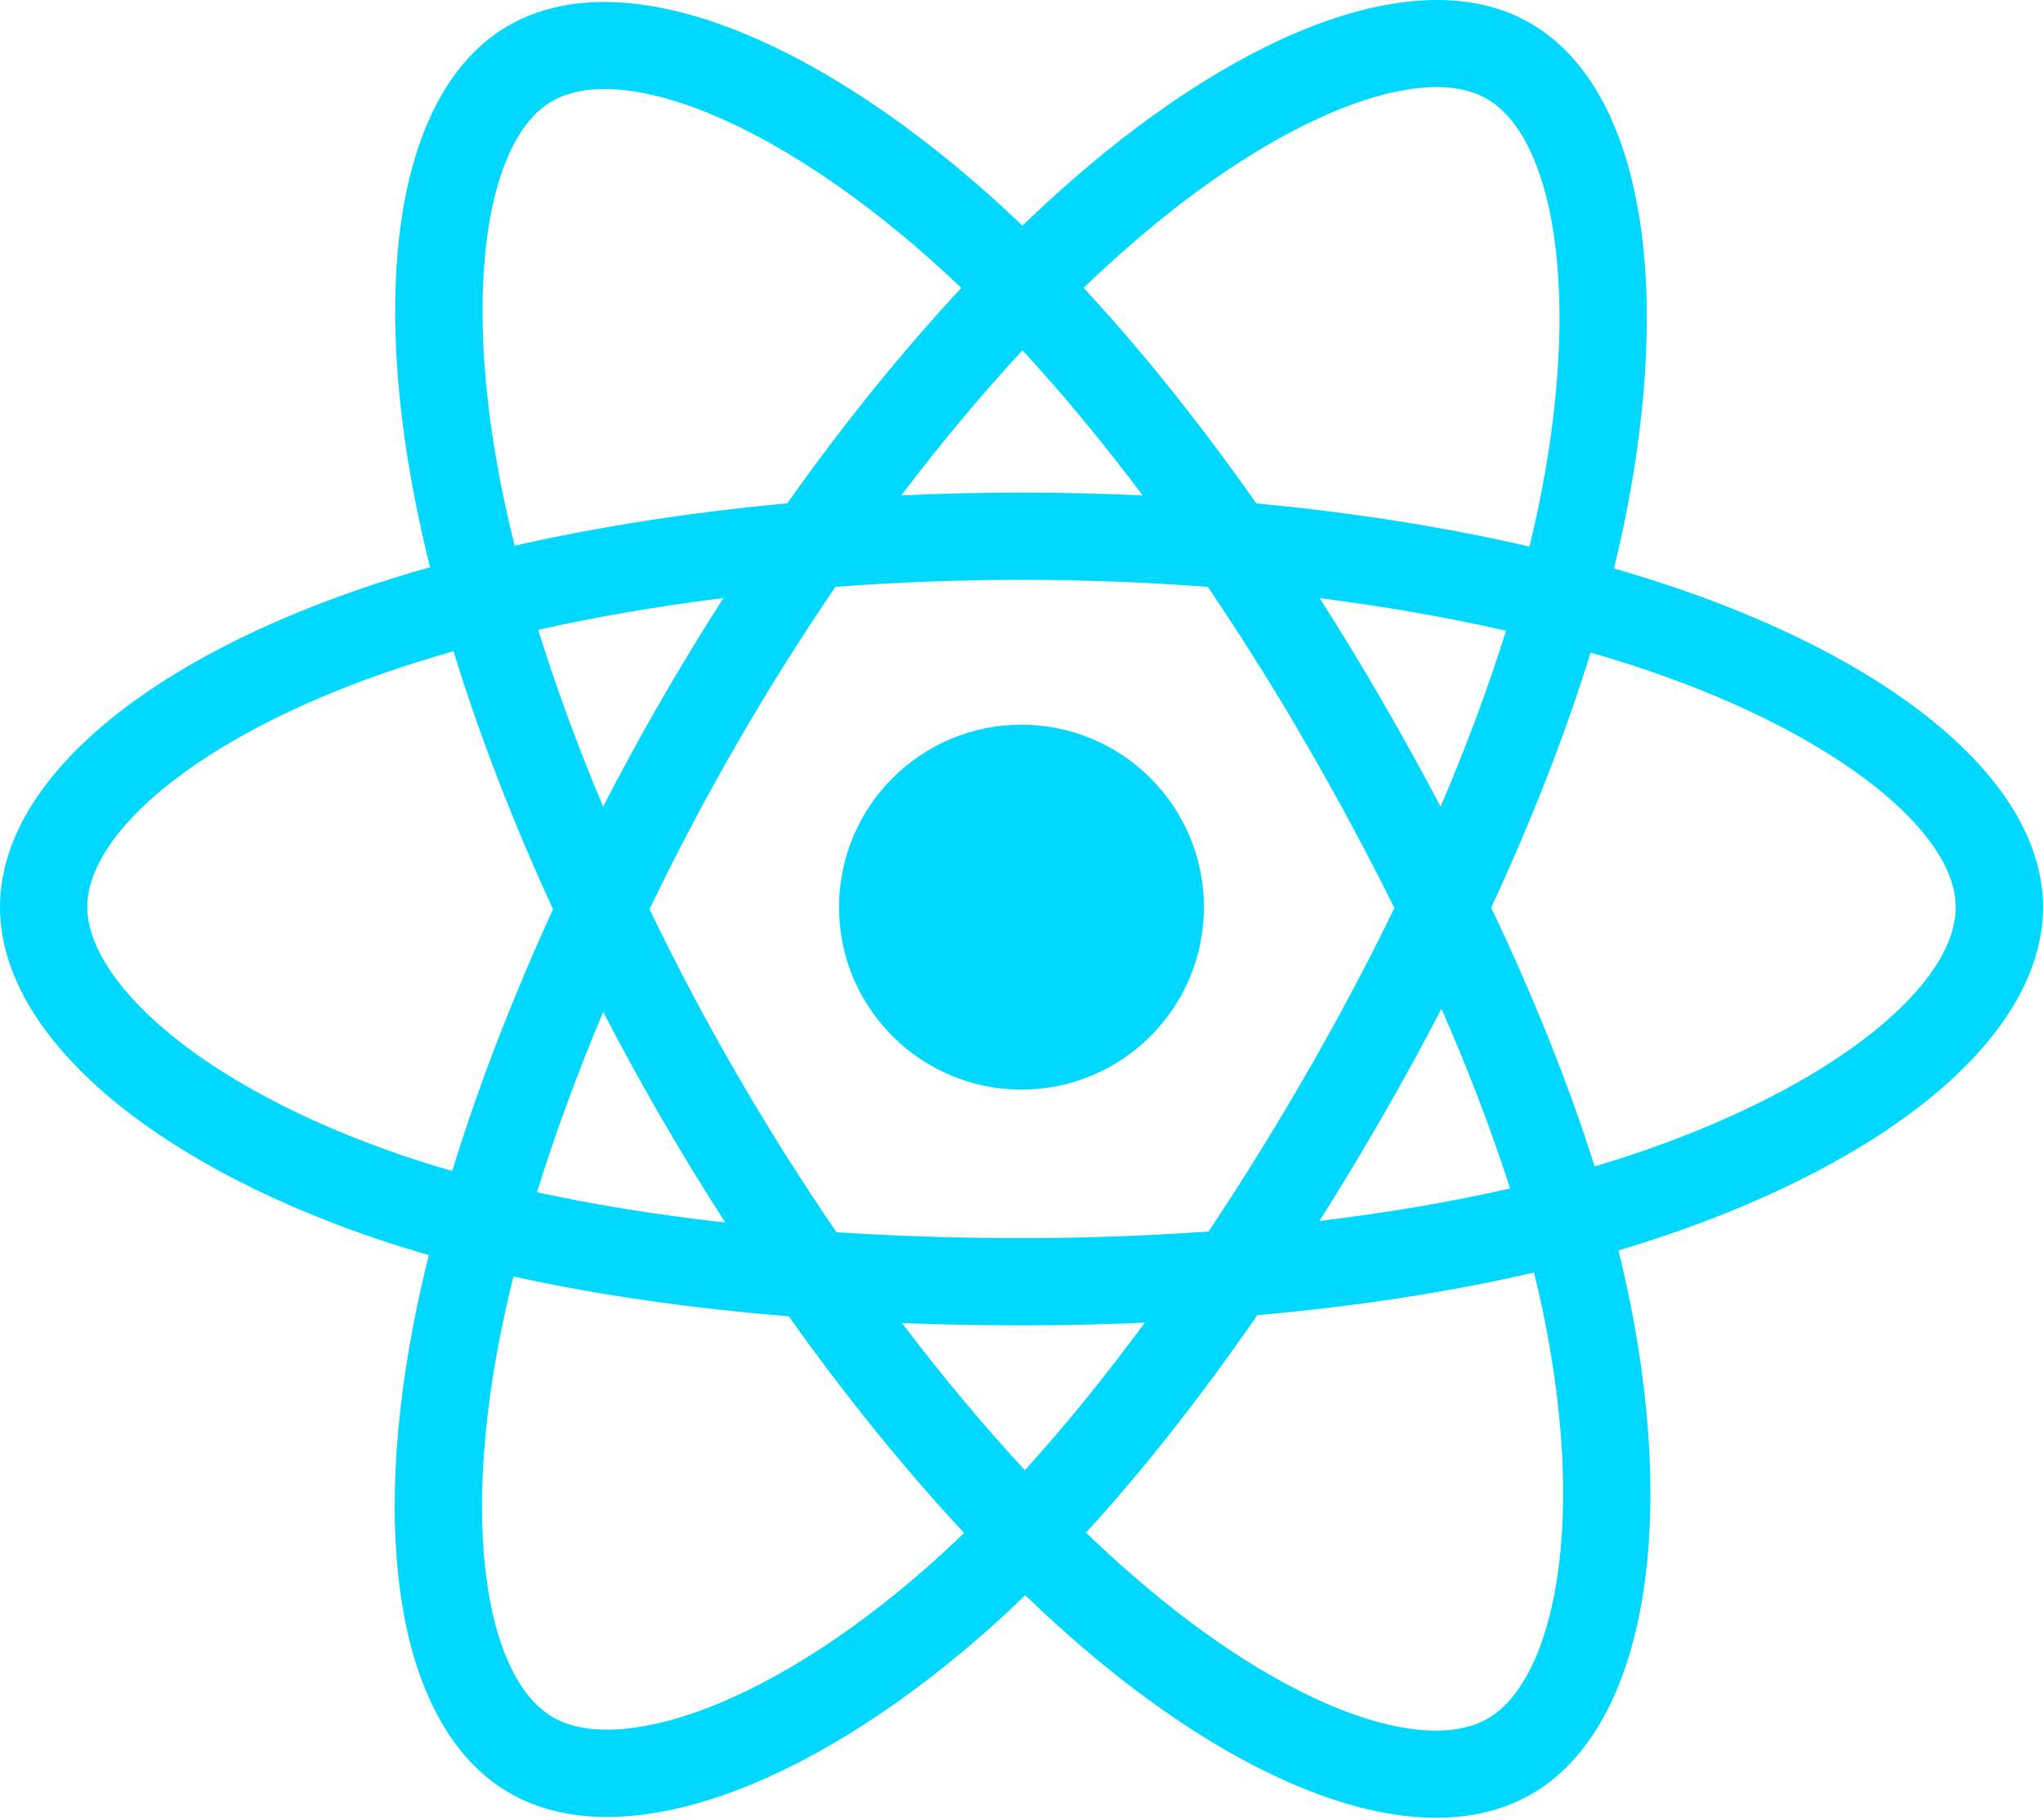
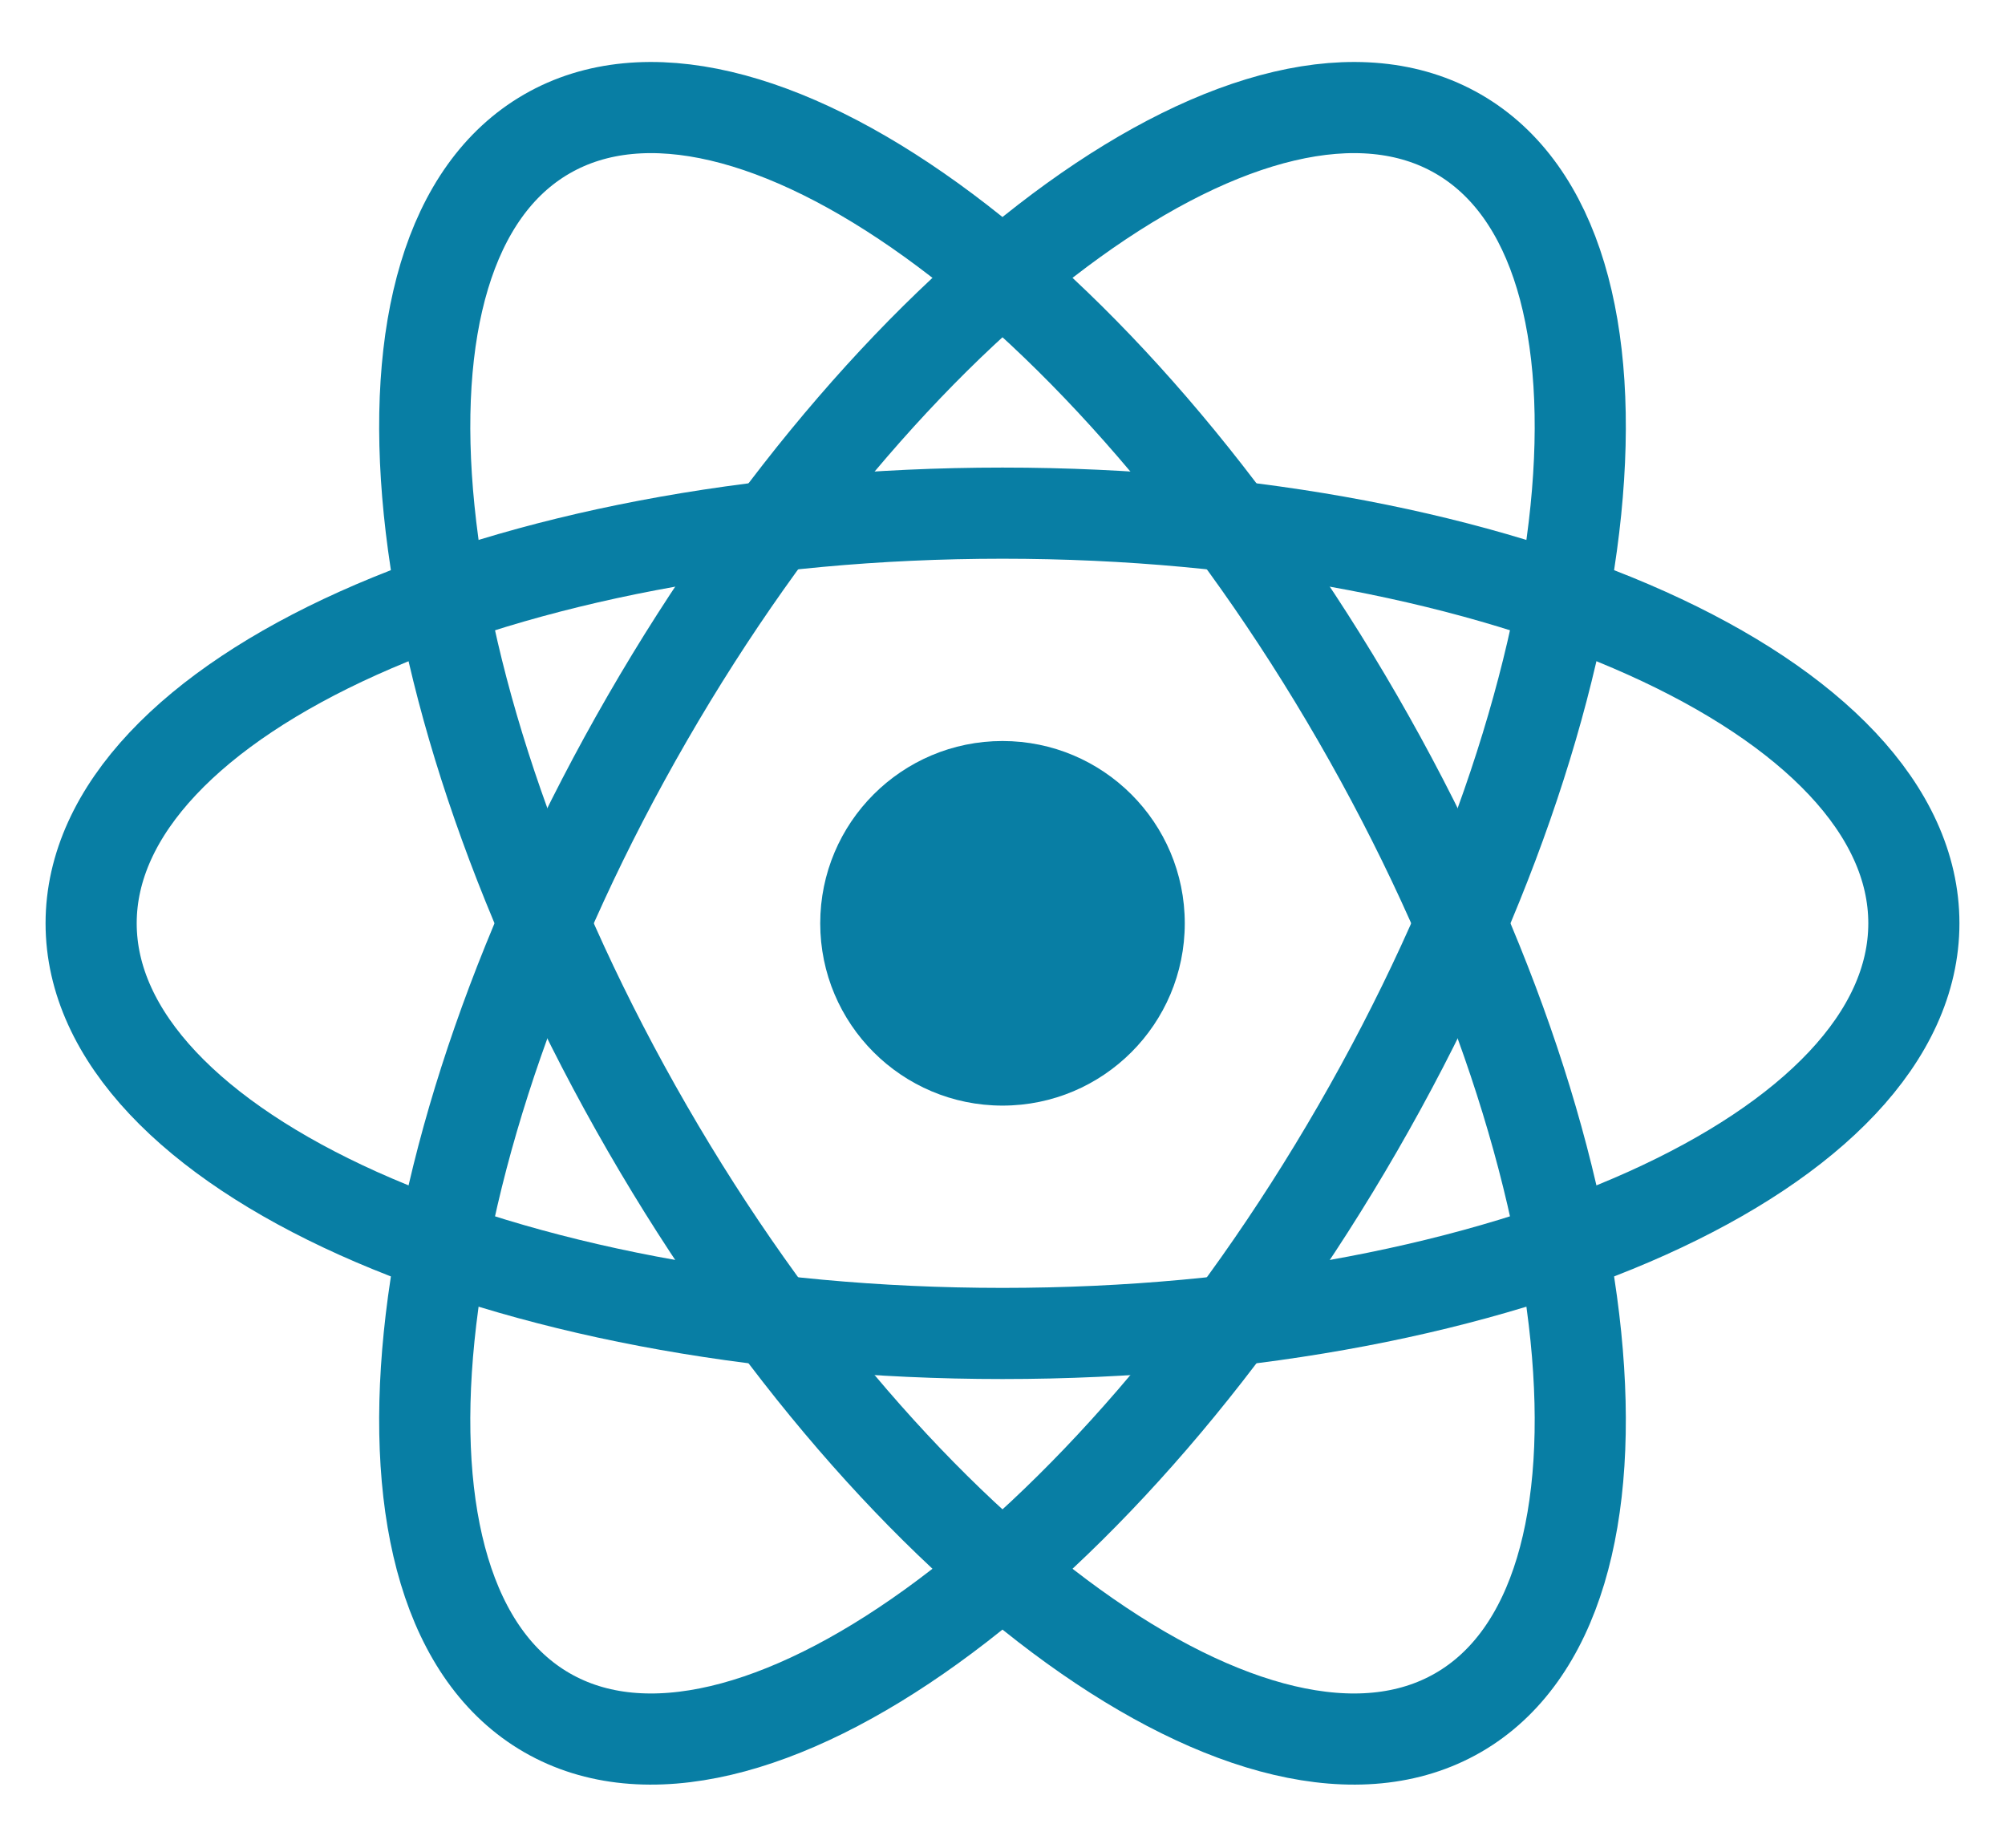
- <svg xmlns="http://www.w3.org/2000/svg" aria-hidden="true" role="img" class="iconify iconify--logos" width="35.93" height="32" preserveAspectRatio="xMidYMid meet" viewBox="0 0 256 228">
-   <path fill="#00D8FF" d="M210.483 73.824a171.49 171.49 0 0 0-8.24-2.597c.465-1.9.893-3.777 1.273-5.621c6.238-30.281 2.16-54.676-11.769-62.708c-13.355-7.7-35.196.329-57.254 19.526a171.23 171.23 0 0 0-6.375 5.848a155.866 155.866 0 0 0-4.241-3.917C100.759 3.829 77.587-4.822 63.673 3.233C50.33 10.957 46.379 33.89 51.995 62.588a170.974 170.974 0 0 0 1.892 8.48c-3.28.932-6.445 1.924-9.474 2.98C17.309 83.498 0 98.307 0 113.668c0 15.865 18.582 31.778 46.812 41.427a145.52 145.52 0 0 0 6.921 2.165a167.467 167.467 0 0 0-2.01 9.138c-5.354 28.2-1.173 50.591 12.134 58.266c13.744 7.926 36.812-.22 59.273-19.855a145.567 145.567 0 0 0 5.342-4.923a168.064 168.064 0 0 0 6.92 6.314c21.758 18.722 43.246 26.282 56.54 18.586c13.731-7.949 18.194-32.003 12.4-61.268a145.016 145.016 0 0 0-1.535-6.842c1.62-.48 3.21-.974 4.76-1.488c29.348-9.723 48.443-25.443 48.443-41.52c0-15.417-17.868-30.326-45.517-39.844Zm-6.365 70.984c-1.4.463-2.836.91-4.3 1.345c-3.24-10.257-7.612-21.163-12.963-32.432c5.106-11 9.31-21.767 12.459-31.957c2.619.758 5.16 1.557 7.61 2.4c23.69 8.156 38.14 20.213 38.14 29.504c0 9.896-15.606 22.743-40.946 31.14Zm-10.514 20.834c2.562 12.94 2.927 24.64 1.23 33.787c-1.524 8.219-4.59 13.698-8.382 15.893c-8.067 4.67-25.32-1.4-43.927-17.412a156.726 156.726 0 0 1-6.437-5.87c7.214-7.889 14.423-17.06 21.459-27.246c12.376-1.098 24.068-2.894 34.671-5.345a134.17 134.17 0 0 1 1.386 6.193ZM87.276 214.515c-7.882 2.783-14.16 2.863-17.955.675c-8.075-4.657-11.432-22.636-6.853-46.752a156.923 156.923 0 0 1 1.869-8.499c10.486 2.32 22.093 3.988 34.498 4.994c7.084 9.967 14.501 19.128 21.976 27.15a134.668 134.668 0 0 1-4.877 4.492c-9.933 8.682-19.886 14.842-28.658 17.94ZM50.35 144.747c-12.483-4.267-22.792-9.812-29.858-15.863c-6.35-5.437-9.555-10.836-9.555-15.216c0-9.322 13.897-21.212 37.076-29.293c2.813-.98 5.757-1.905 8.812-2.773c3.204 10.42 7.406 21.315 12.477 32.332c-5.137 11.18-9.399 22.249-12.634 32.792a134.718 134.718 0 0 1-6.318-1.979Zm12.378-84.26c-4.811-24.587-1.616-43.134 6.425-47.789c8.564-4.958 27.502 2.111 47.463 19.835a144.318 144.318 0 0 1 3.841 3.545c-7.438 7.987-14.787 17.08-21.808 26.988c-12.04 1.116-23.565 2.908-34.161 5.309a160.342 160.342 0 0 1-1.76-7.887Zm110.427 27.268a347.8 347.8 0 0 0-7.785-12.803c8.168 1.033 15.994 2.404 23.343 4.08c-2.206 7.072-4.956 14.465-8.193 22.045a381.151 381.151 0 0 0-7.365-13.322Zm-45.032-43.861c5.044 5.465 10.096 11.566 15.065 18.186a322.04 322.04 0 0 0-30.257-.006c4.974-6.559 10.069-12.652 15.192-18.18ZM82.802 87.83a323.167 323.167 0 0 0-7.227 13.238c-3.184-7.553-5.909-14.98-8.134-22.152c7.304-1.634 15.093-2.97 23.209-3.984a321.524 321.524 0 0 0-7.848 12.897Zm8.081 65.352c-8.385-.936-16.291-2.203-23.593-3.793c2.26-7.3 5.045-14.885 8.298-22.6a321.187 321.187 0 0 0 7.257 13.246c2.594 4.48 5.28 8.868 8.038 13.147Zm37.542 31.03c-5.184-5.592-10.354-11.779-15.403-18.433c4.902.192 9.899.29 14.978.29c5.218 0 10.376-.117 15.453-.343c-4.985 6.774-10.018 12.97-15.028 18.486Zm52.198-57.817c3.422 7.8 6.306 15.345 8.596 22.52c-7.422 1.694-15.436 3.058-23.88 4.071a382.417 382.417 0 0 0 7.859-13.026a347.403 347.403 0 0 0 7.425-13.565Zm-16.898 8.101a358.557 358.557 0 0 1-12.281 19.815a329.4 329.4 0 0 1-23.444.823c-7.967 0-15.716-.248-23.178-.732a310.202 310.202 0 0 1-12.513-19.846h.001a307.41 307.41 0 0 1-10.923-20.627a310.278 310.278 0 0 1 10.89-20.637l-.001.001a307.318 307.318 0 0 1 12.413-19.761c7.613-.576 15.42-.876 23.31-.876H128c7.926 0 15.743.303 23.354.883a329.357 329.357 0 0 1 12.335 19.695a358.489 358.489 0 0 1 11.036 20.54a329.472 329.472 0 0 1-11 20.722Zm22.56-122.124c8.572 4.944 11.906 24.881 6.52 51.026c-.344 1.668-.73 3.367-1.15 5.09c-10.622-2.452-22.155-4.275-34.23-5.408c-7.034-10.017-14.323-19.124-21.64-27.008a160.789 160.789 0 0 1 5.888-5.4c18.9-16.447 36.564-22.941 44.612-18.3ZM128 90.808c12.625 0 22.86 10.235 22.86 22.86s-10.235 22.86-22.86 22.86s-22.86-10.235-22.86-22.86s10.235-22.86 22.86-22.86Z" />
+ <svg xmlns="http://www.w3.org/2000/svg" fill="none" viewBox="-11 -10.13 22 20.27">
+   <circle r="2" fill="#087ea4" />
+   <g stroke="#087ea4">
+     <ellipse rx="10" ry="4.5" />
+     <ellipse rx="10" ry="4.5" transform="rotate(60)" />
+     <ellipse rx="10" ry="4.5" transform="rotate(120)" />
+   </g>
</svg>
